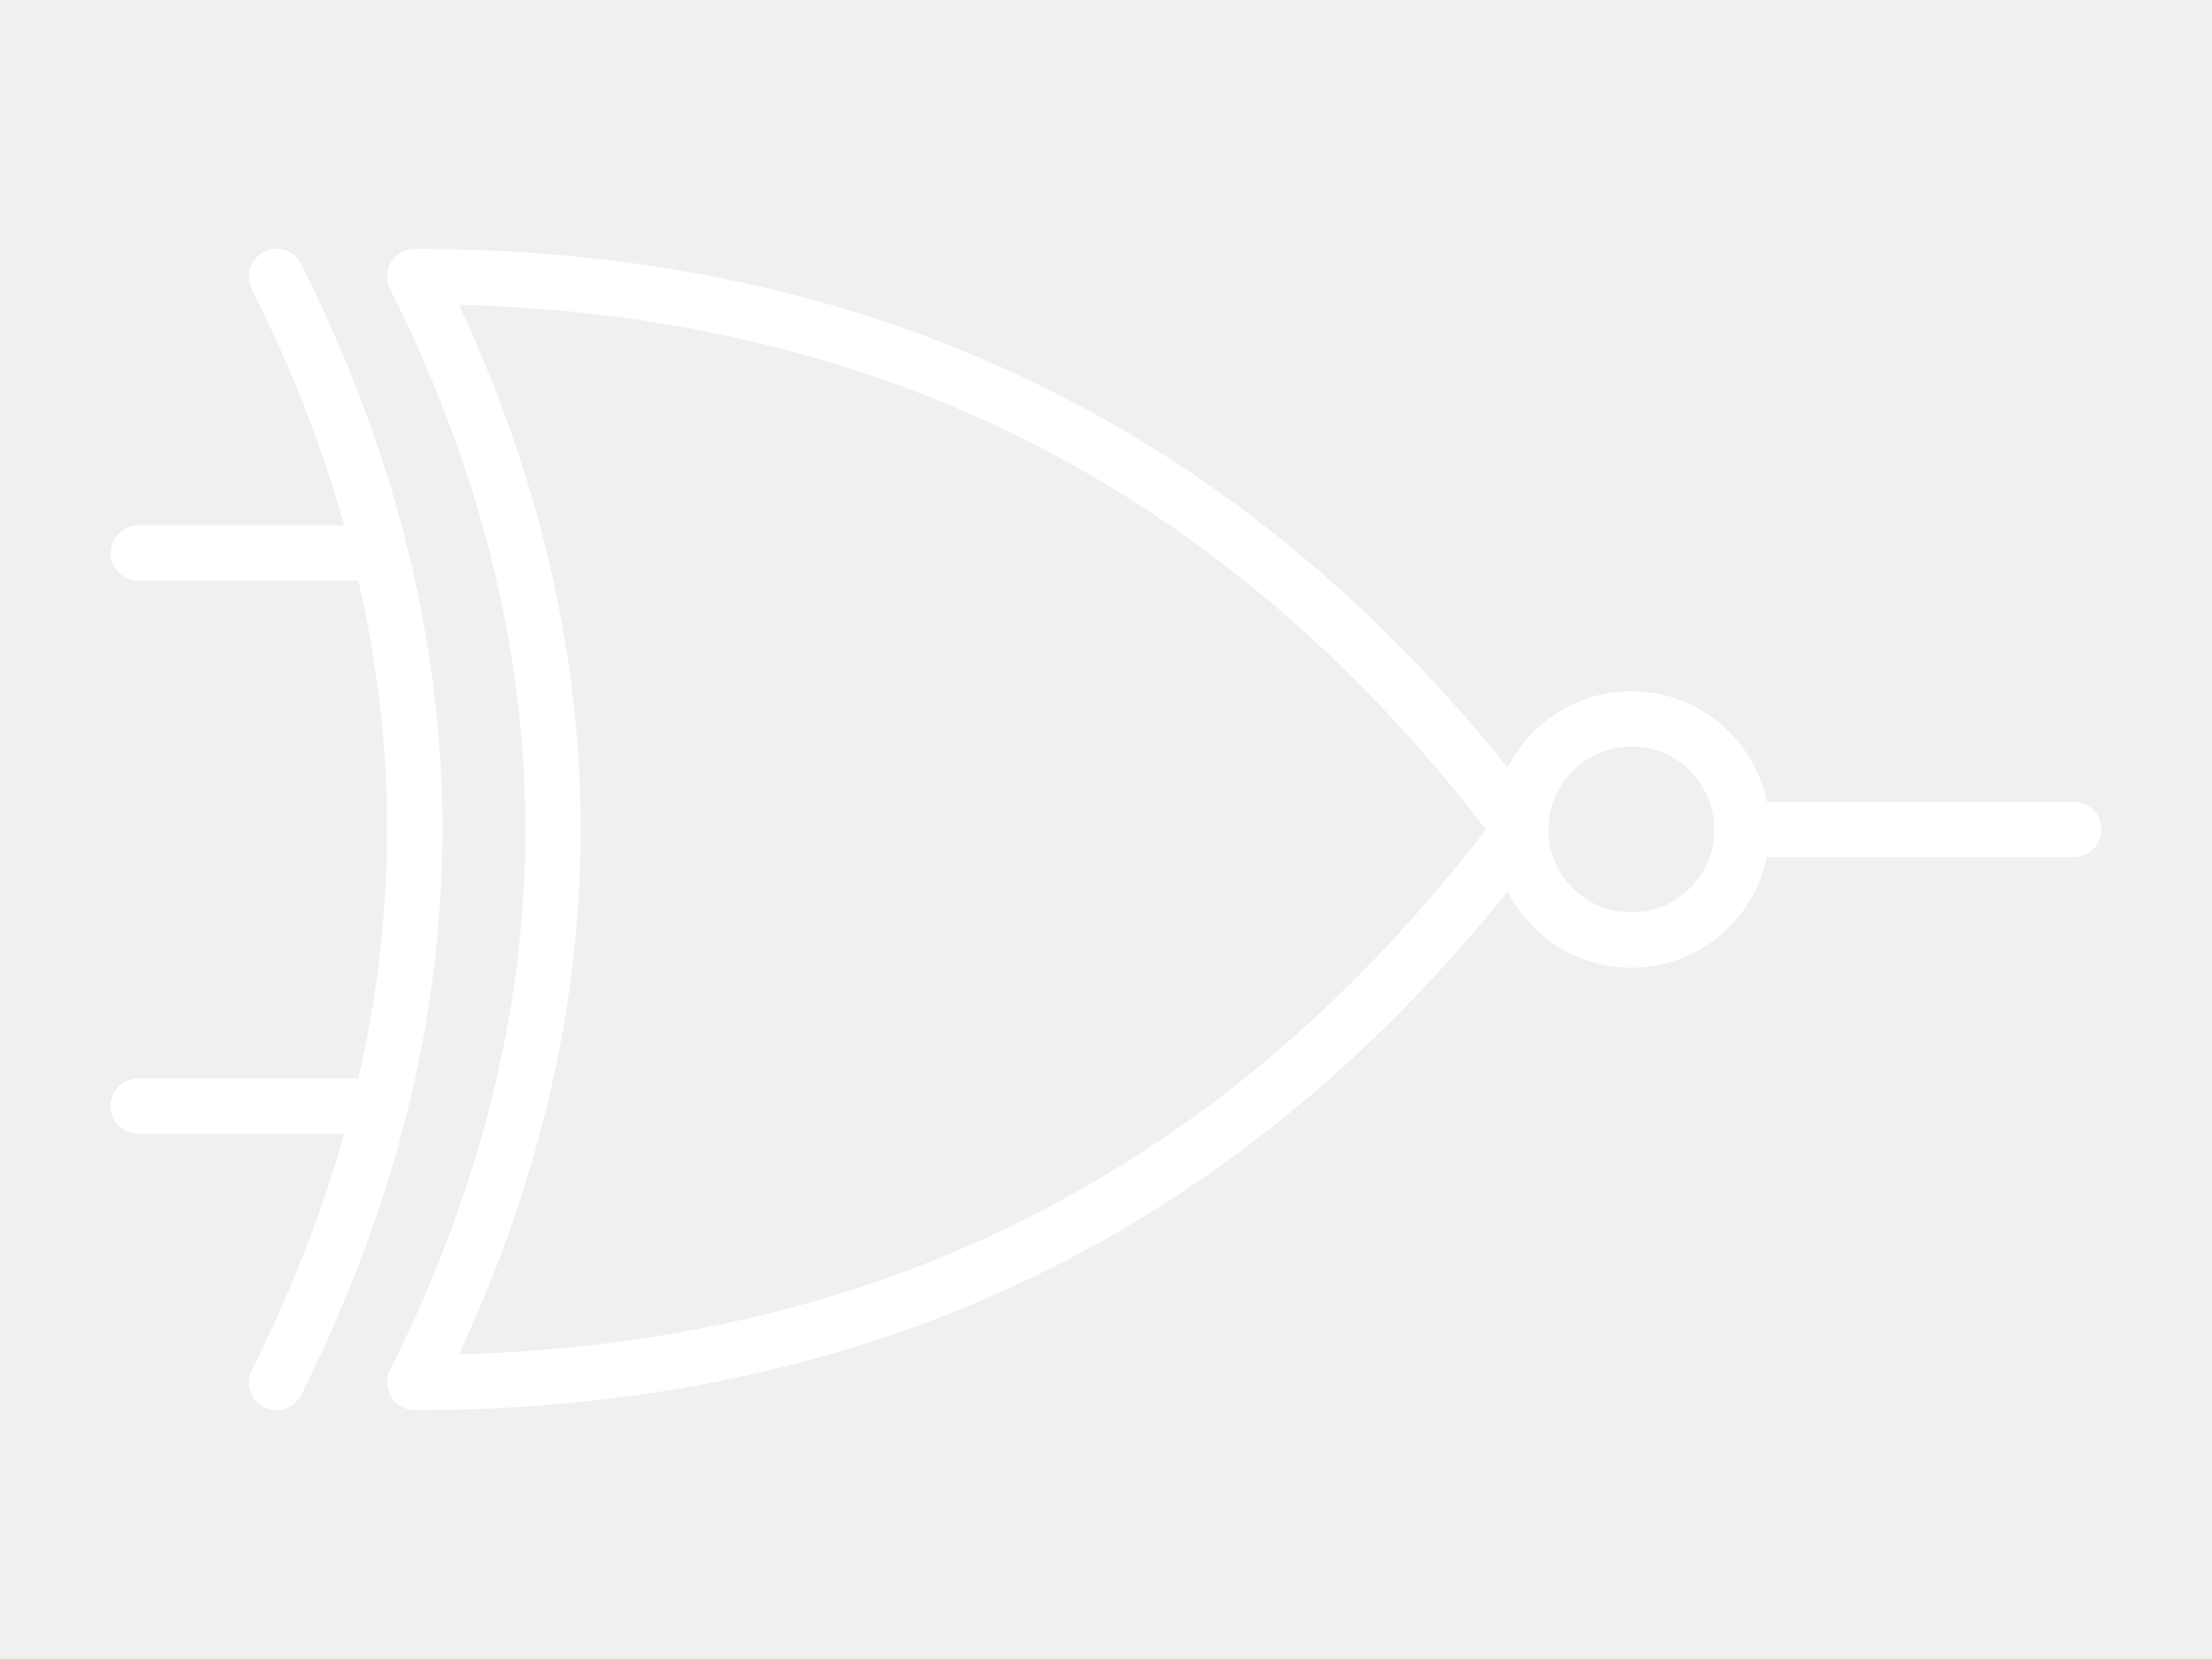
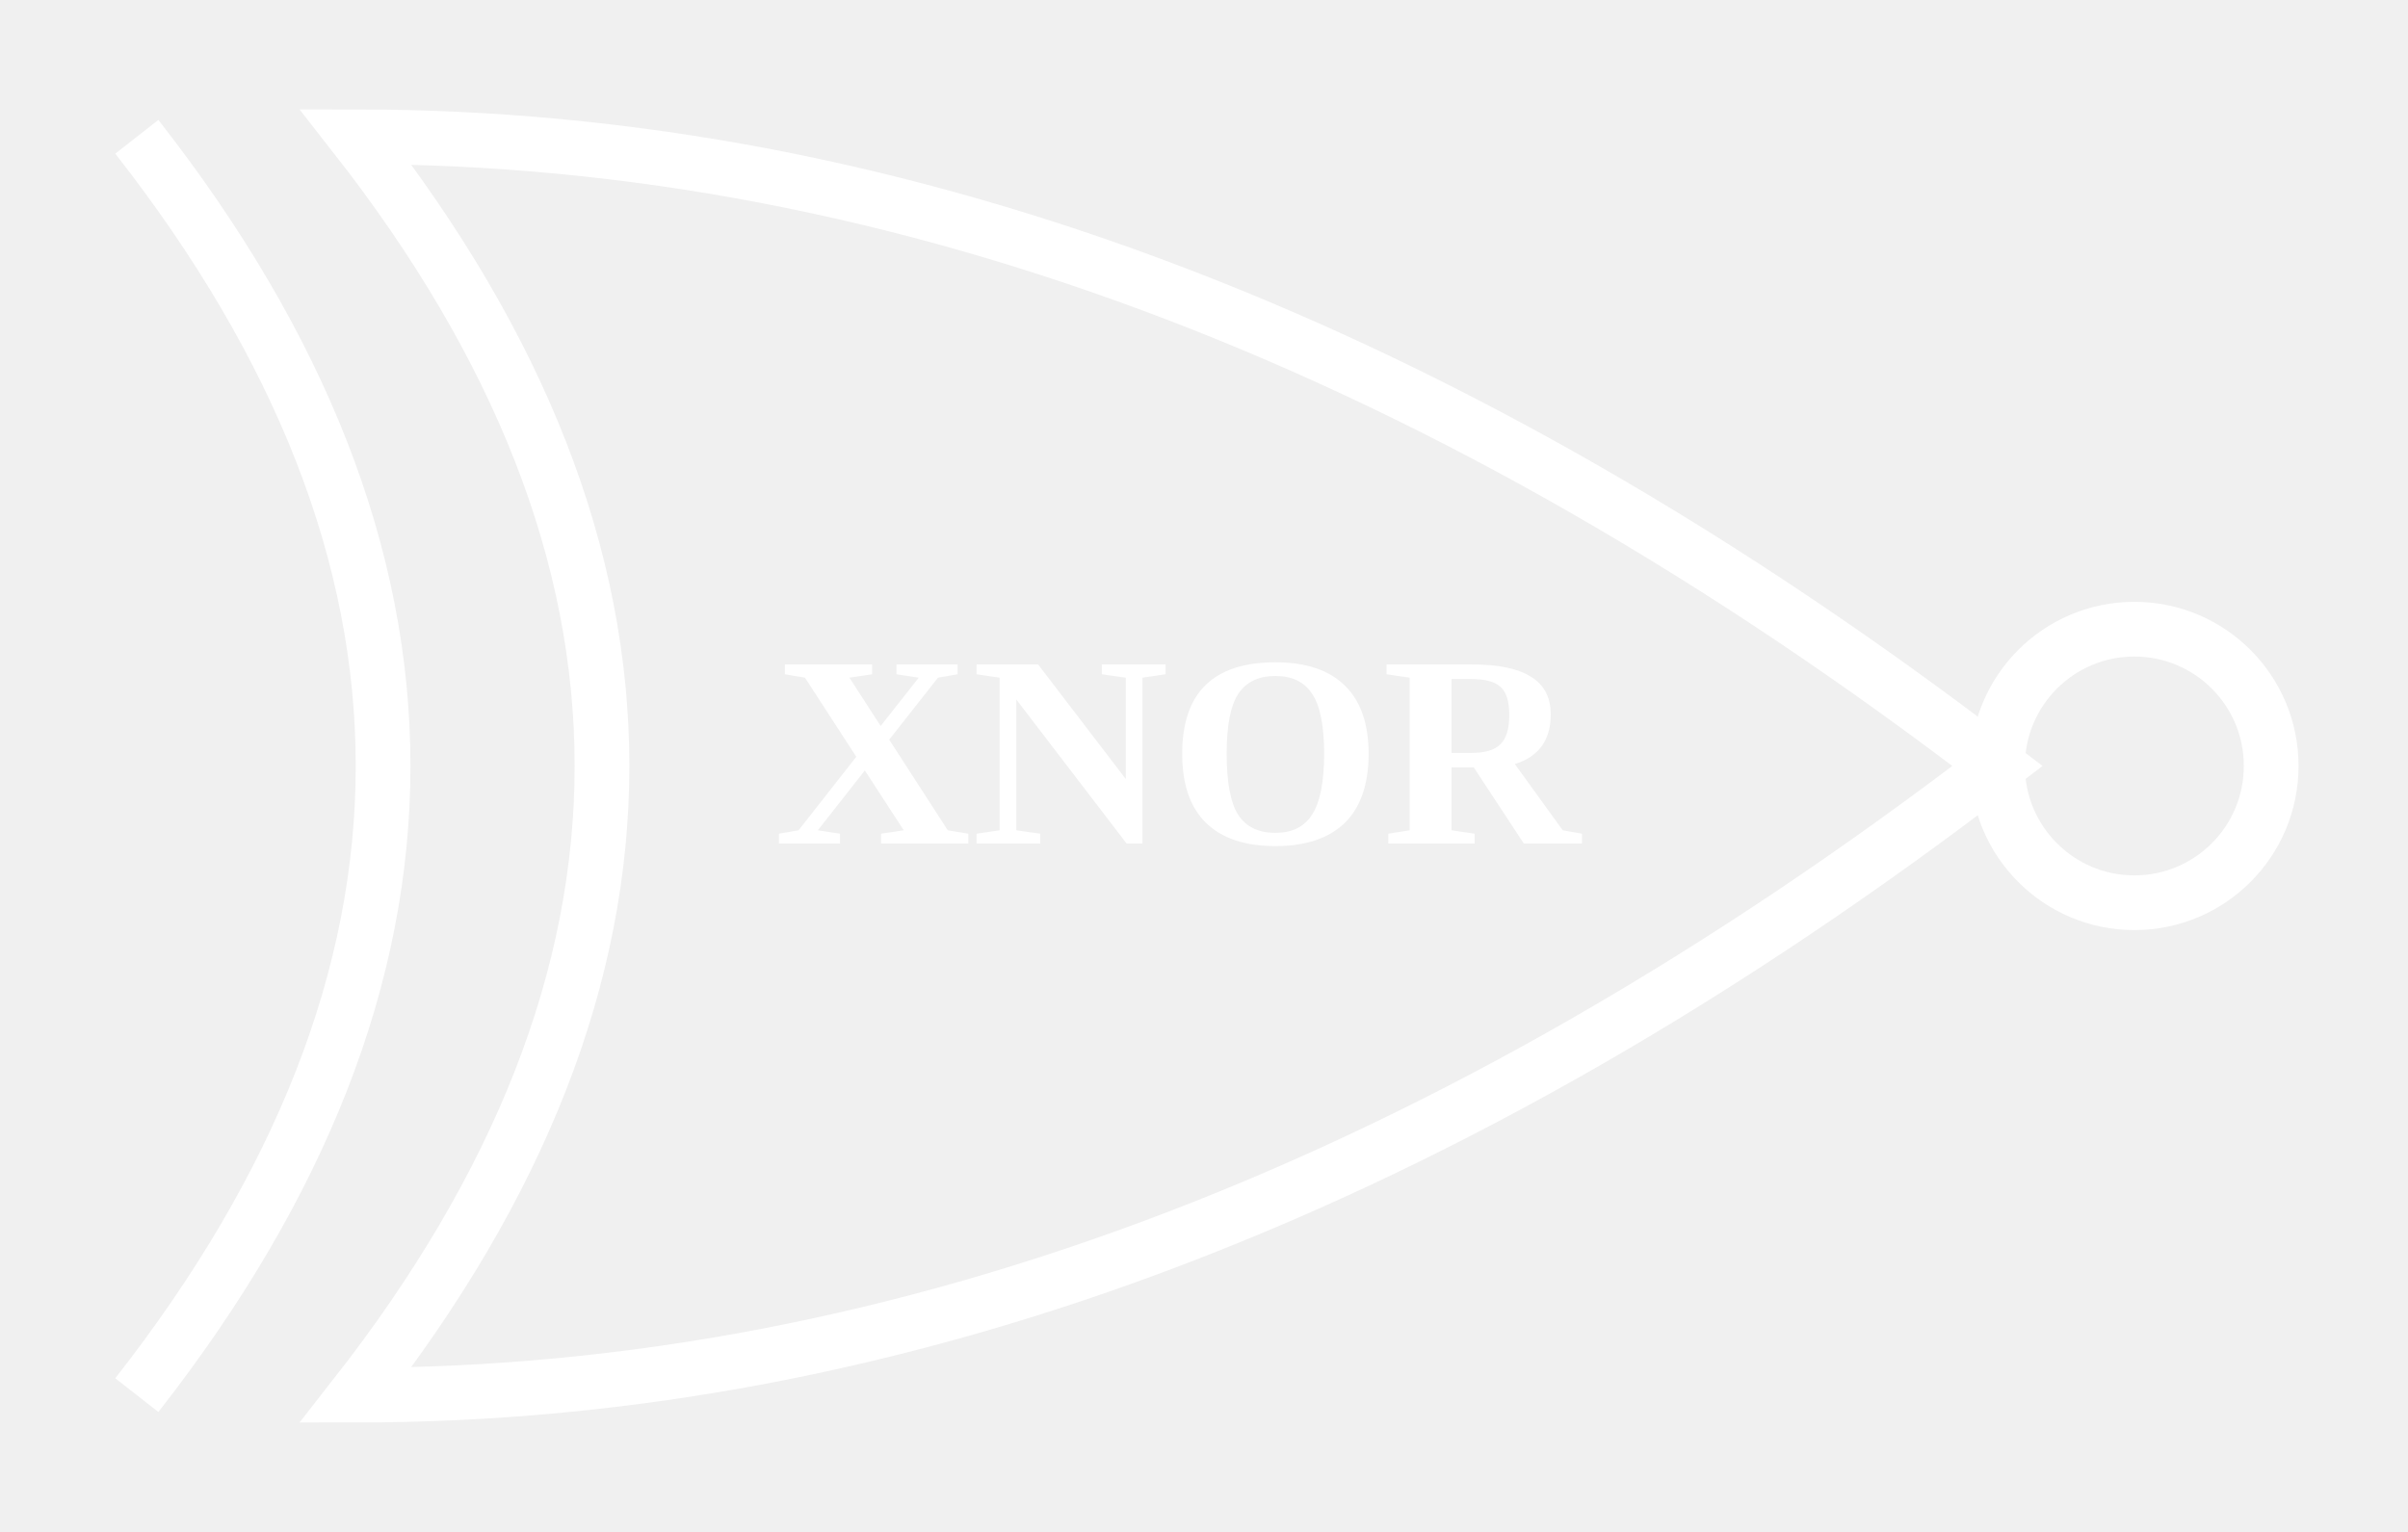
- <svg xmlns="http://www.w3.org/2000/svg" viewBox="0 0 80 60" fill="none" stroke="white" stroke-width="2" stroke-linecap="round" stroke-linejoin="round">
-   <path d="M 10 10 Q 20 30 10 50" />
-   <path d="M 15 10 Q 25 30 15 50 Q 40 50 55 30 Q 40 10 15 10" />
-   <line x1="5" y1="20" x2="13" y2="20" />
-   <line x1="5" y1="40" x2="13" y2="40" />
-   <circle cx="59" cy="30" r="4" />
-   <line x1="63" y1="30" x2="75" y2="30" />
+ <svg xmlns="http://www.w3.org/2000/svg" viewBox="-43 -28 88 56" width="88" height="56">
+   <g transform="translate(0, 0)">
+     <path d="M -38 -23 Q -20 0, -38 23" fill="none" stroke="white" stroke-width="2" />
+     <path d="M -30 -23 Q -12 0, -30 23 Q 0 23, 30 0 Q 0 -23, -30 -23 Z" fill="transparent" stroke="white" stroke-width="2" />
+     <circle cx="35" cy="0" r="5" fill="none" stroke="white" stroke-width="2" />
+     <text x="0" y="0" fill="white" font-size="10" text-anchor="middle" dominant-baseline="middle" font-weight="bold">XNOR</text>
+   </g>
</svg>
